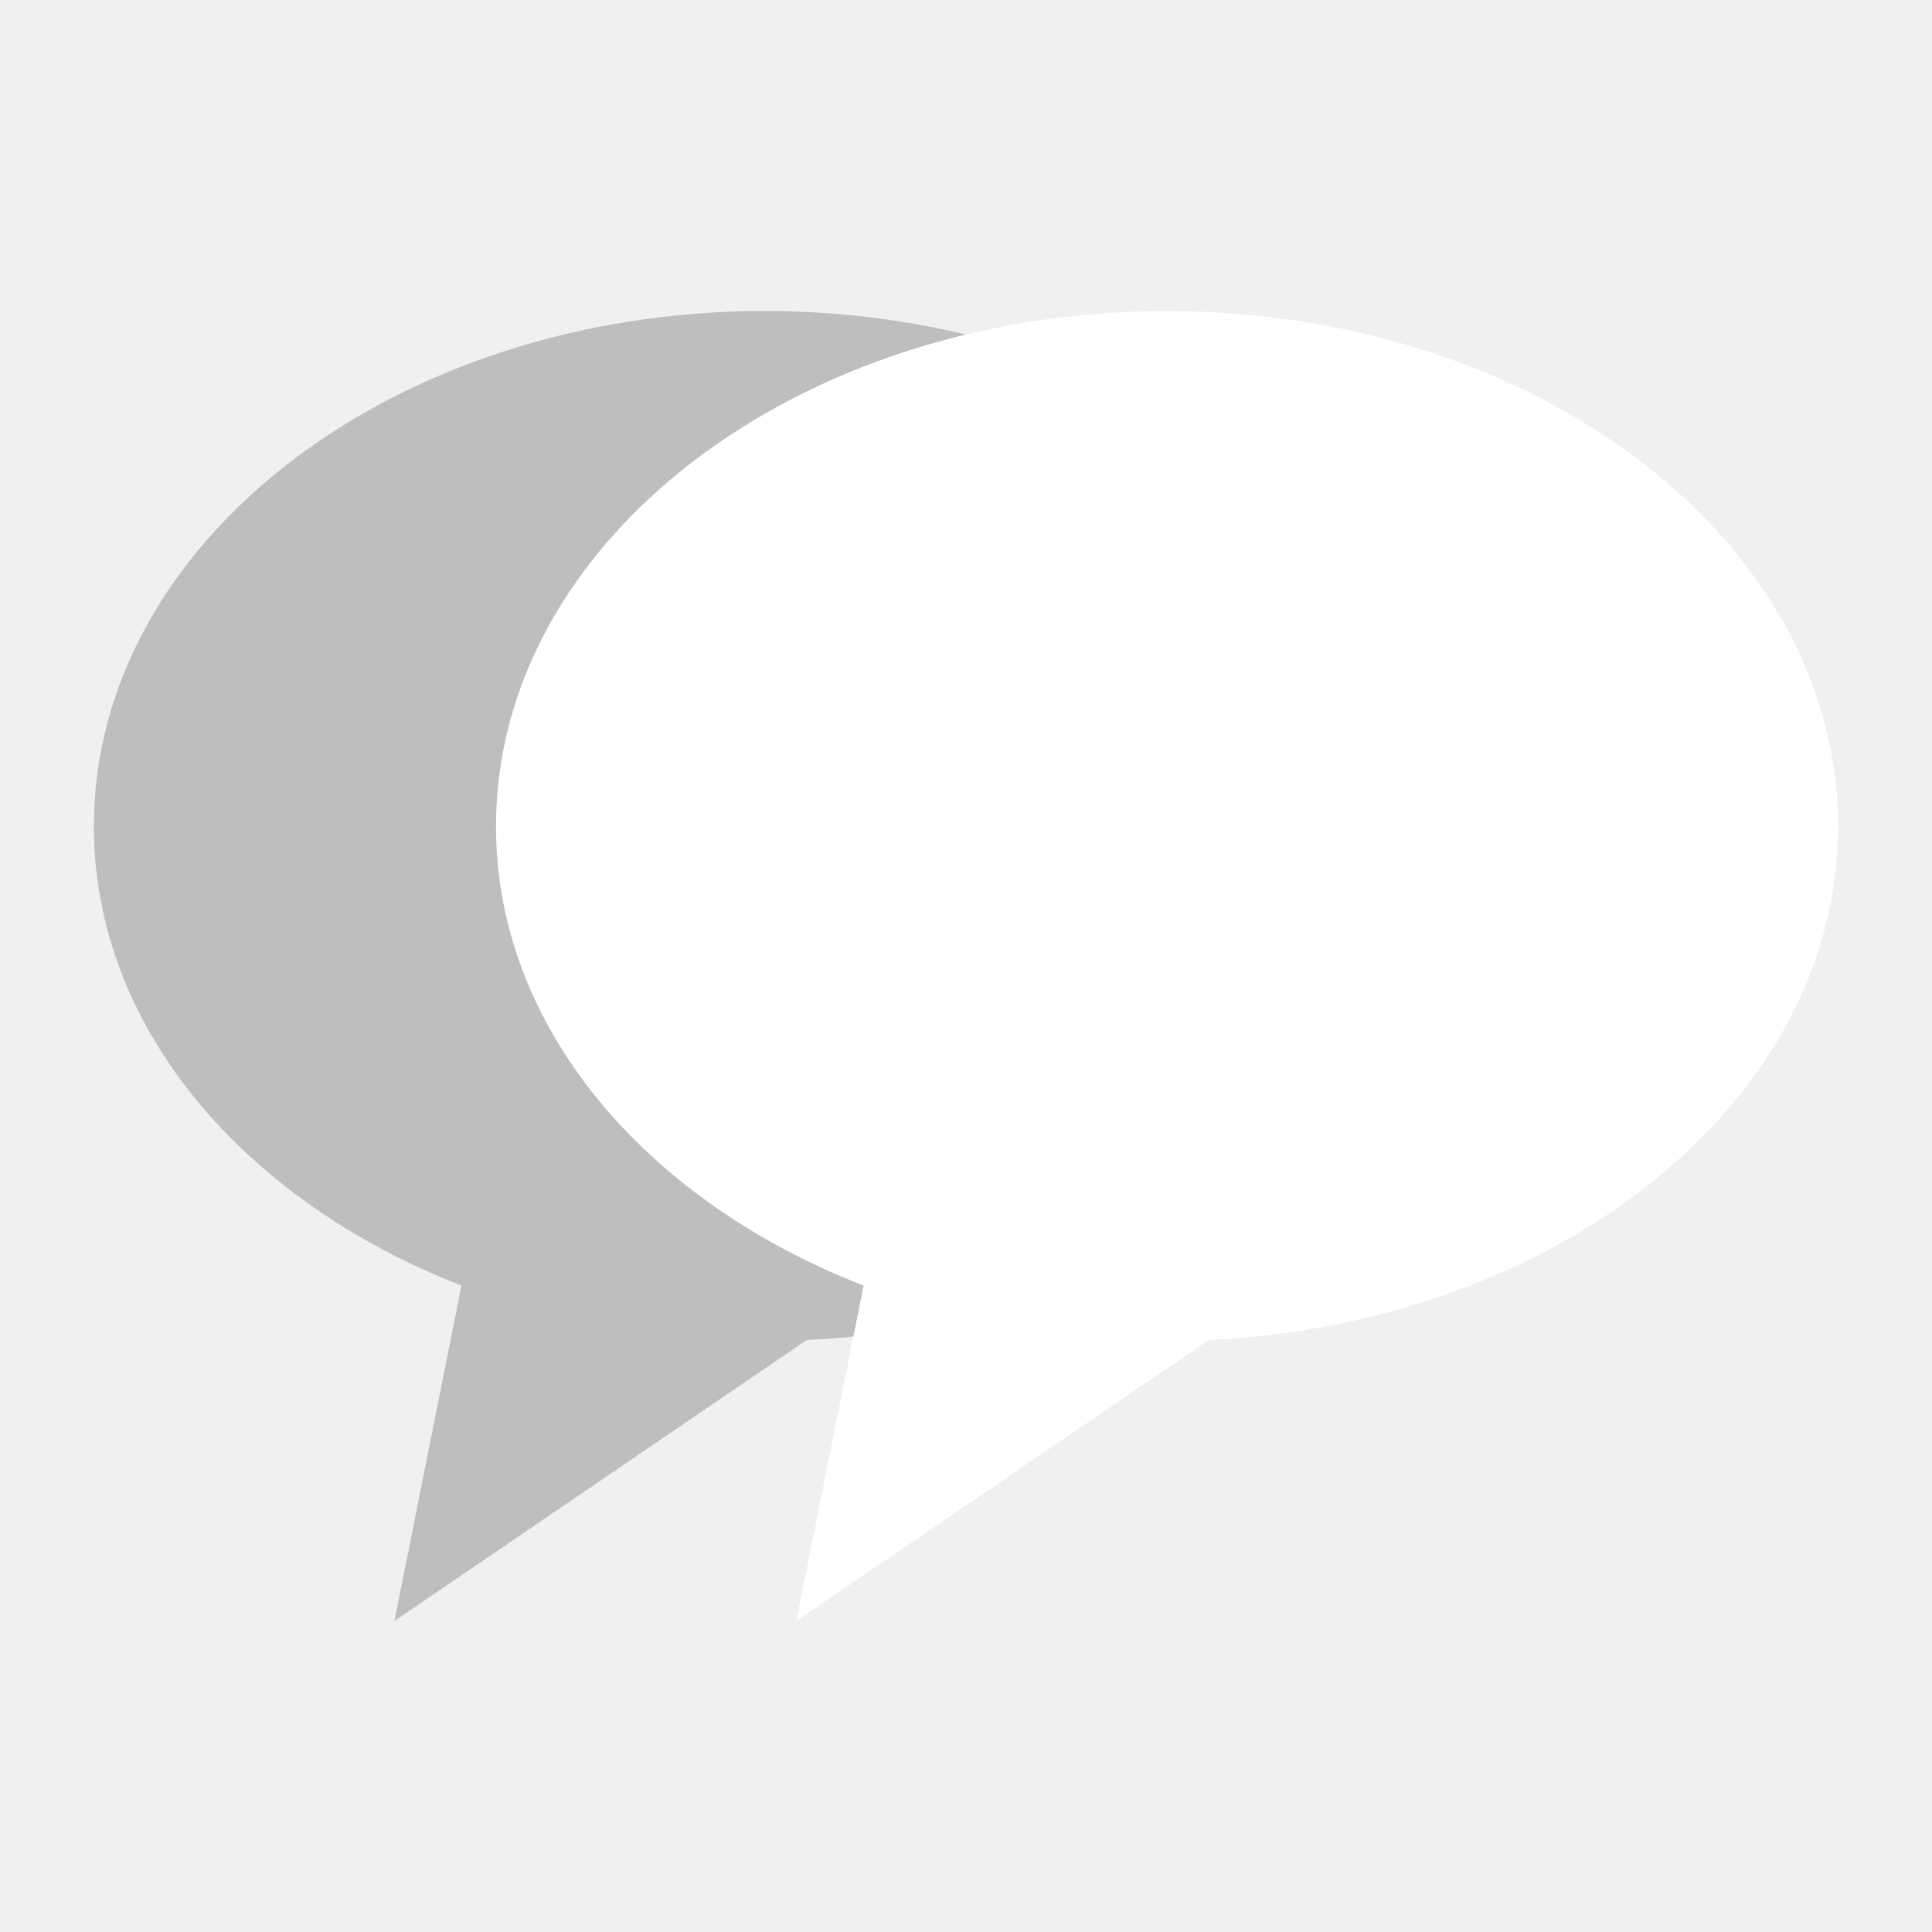
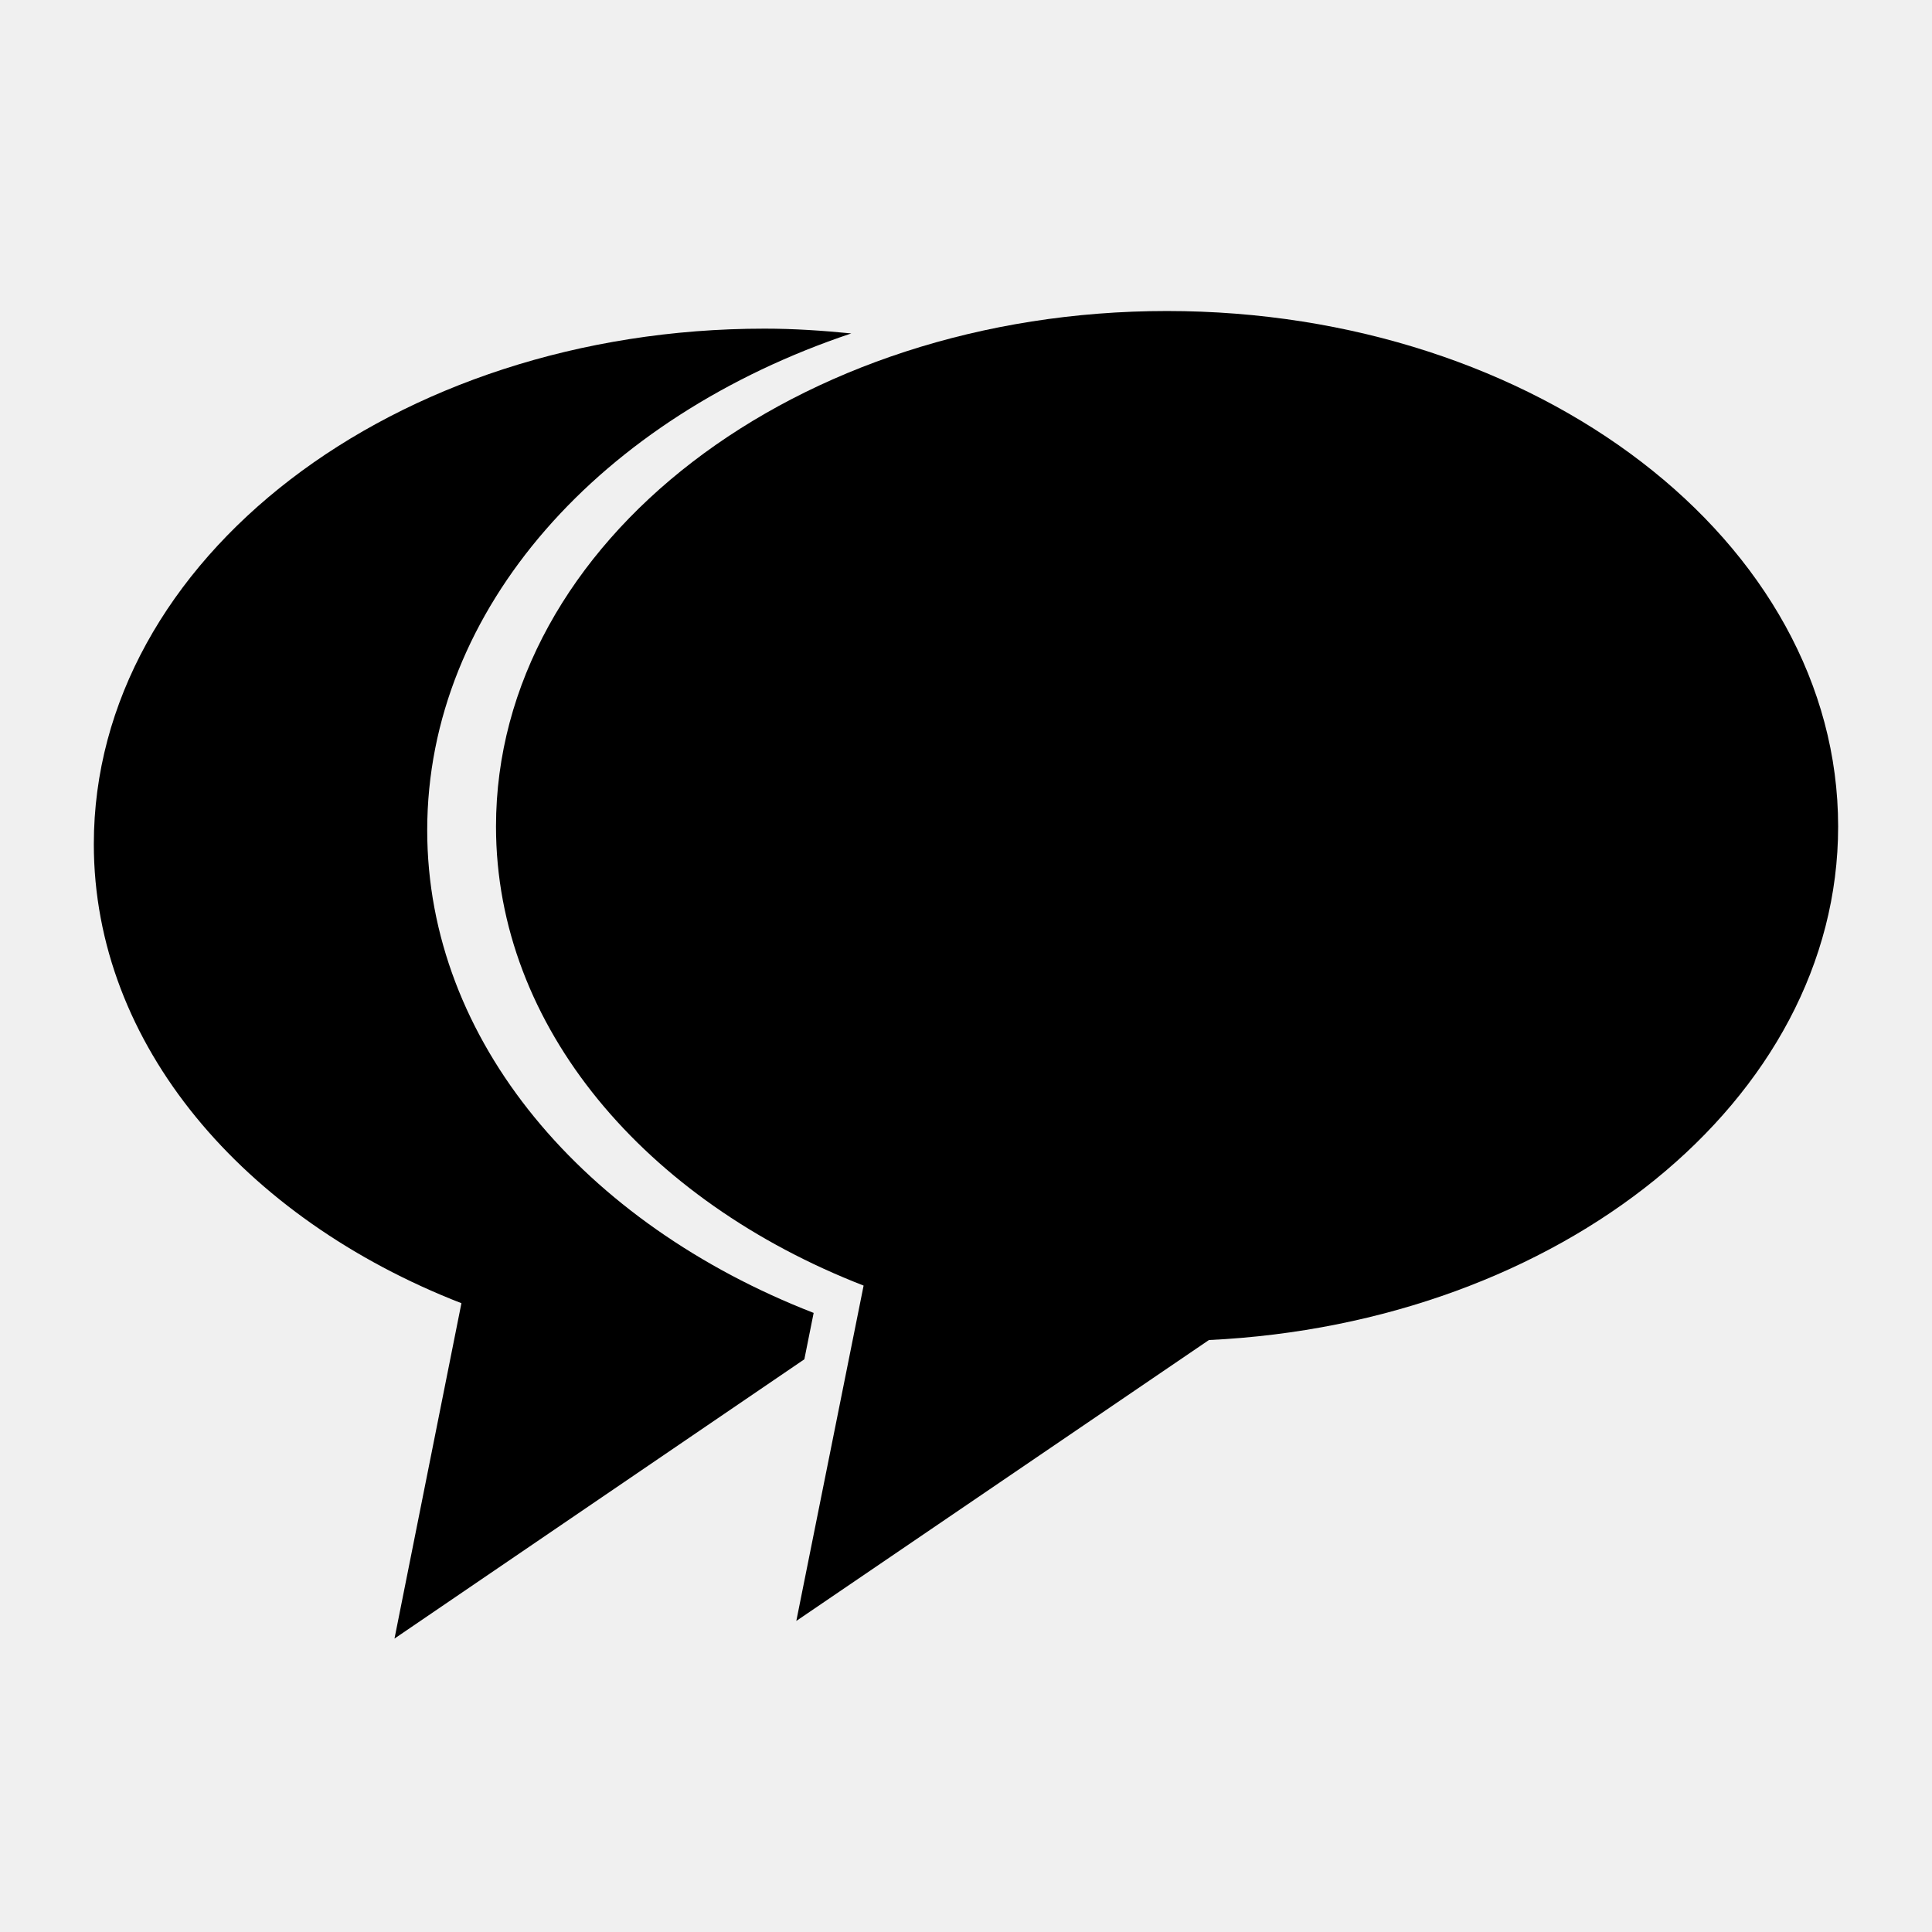
- <svg xmlns="http://www.w3.org/2000/svg" version="1.1" id="Layer_1" x="0px" y="0px" width="48px" height="48px" viewBox="2.5 -7.5 48 48" enable-background="new 2.5 -7.5 48 48" xml:space="preserve">
-   <g>
-     <path fill="#BCBEC0" d="M38.171,13.033c0-7.075-7.46-12.806-16.674-12.806c-9.203,0-16.665,5.73-16.665,12.806   c0,4.981,3.717,9.298,9.133,11.407l-1.664,8.332l10.243-6.98C31.269,25.374,38.171,19.831,38.171,13.033z" />
-     <path fill="#FFFFFF" d="M48.168,13.033c0-7.075-7.469-12.806-16.676-12.806c-9.208,0-16.669,5.73-16.669,12.806   c0,4.981,3.709,9.298,9.133,11.407l-1.672,8.332l10.251-6.98C41.26,25.374,48.168,19.831,48.168,13.033z" />
-   </g>
+ <svg xmlns="http://www.w3.org/2000/svg" version="1.1" id="Layer_1" x="0px" y="0px" width="48px" height="48px" viewBox="0 0 48 48" enable-background="new 0 0 48 48" xml:space="preserve">
+   <path d="M45.668,20.534c0-7.075-7.469-12.807-16.676-12.807c-9.208,0-16.669,5.73-16.669,12.807c0,4.98,3.709,9.298,9.133,11.406  l-1.672,8.332l10.251-6.979C38.76,32.875,45.668,27.332,45.668,20.534z" />
+   <path d="M19.984,33.771l0.231-1.152c-5.702-2.217-9.601-6.755-9.601-11.991c0-5.529,4.337-10.271,10.536-12.344  c-0.707-0.07-1.422-0.119-2.154-0.119c-9.203,0-16.665,5.73-16.665,12.807c0,4.98,3.717,9.298,9.133,11.406L9.801,40.71  L19.984,33.771z" />
</svg>
